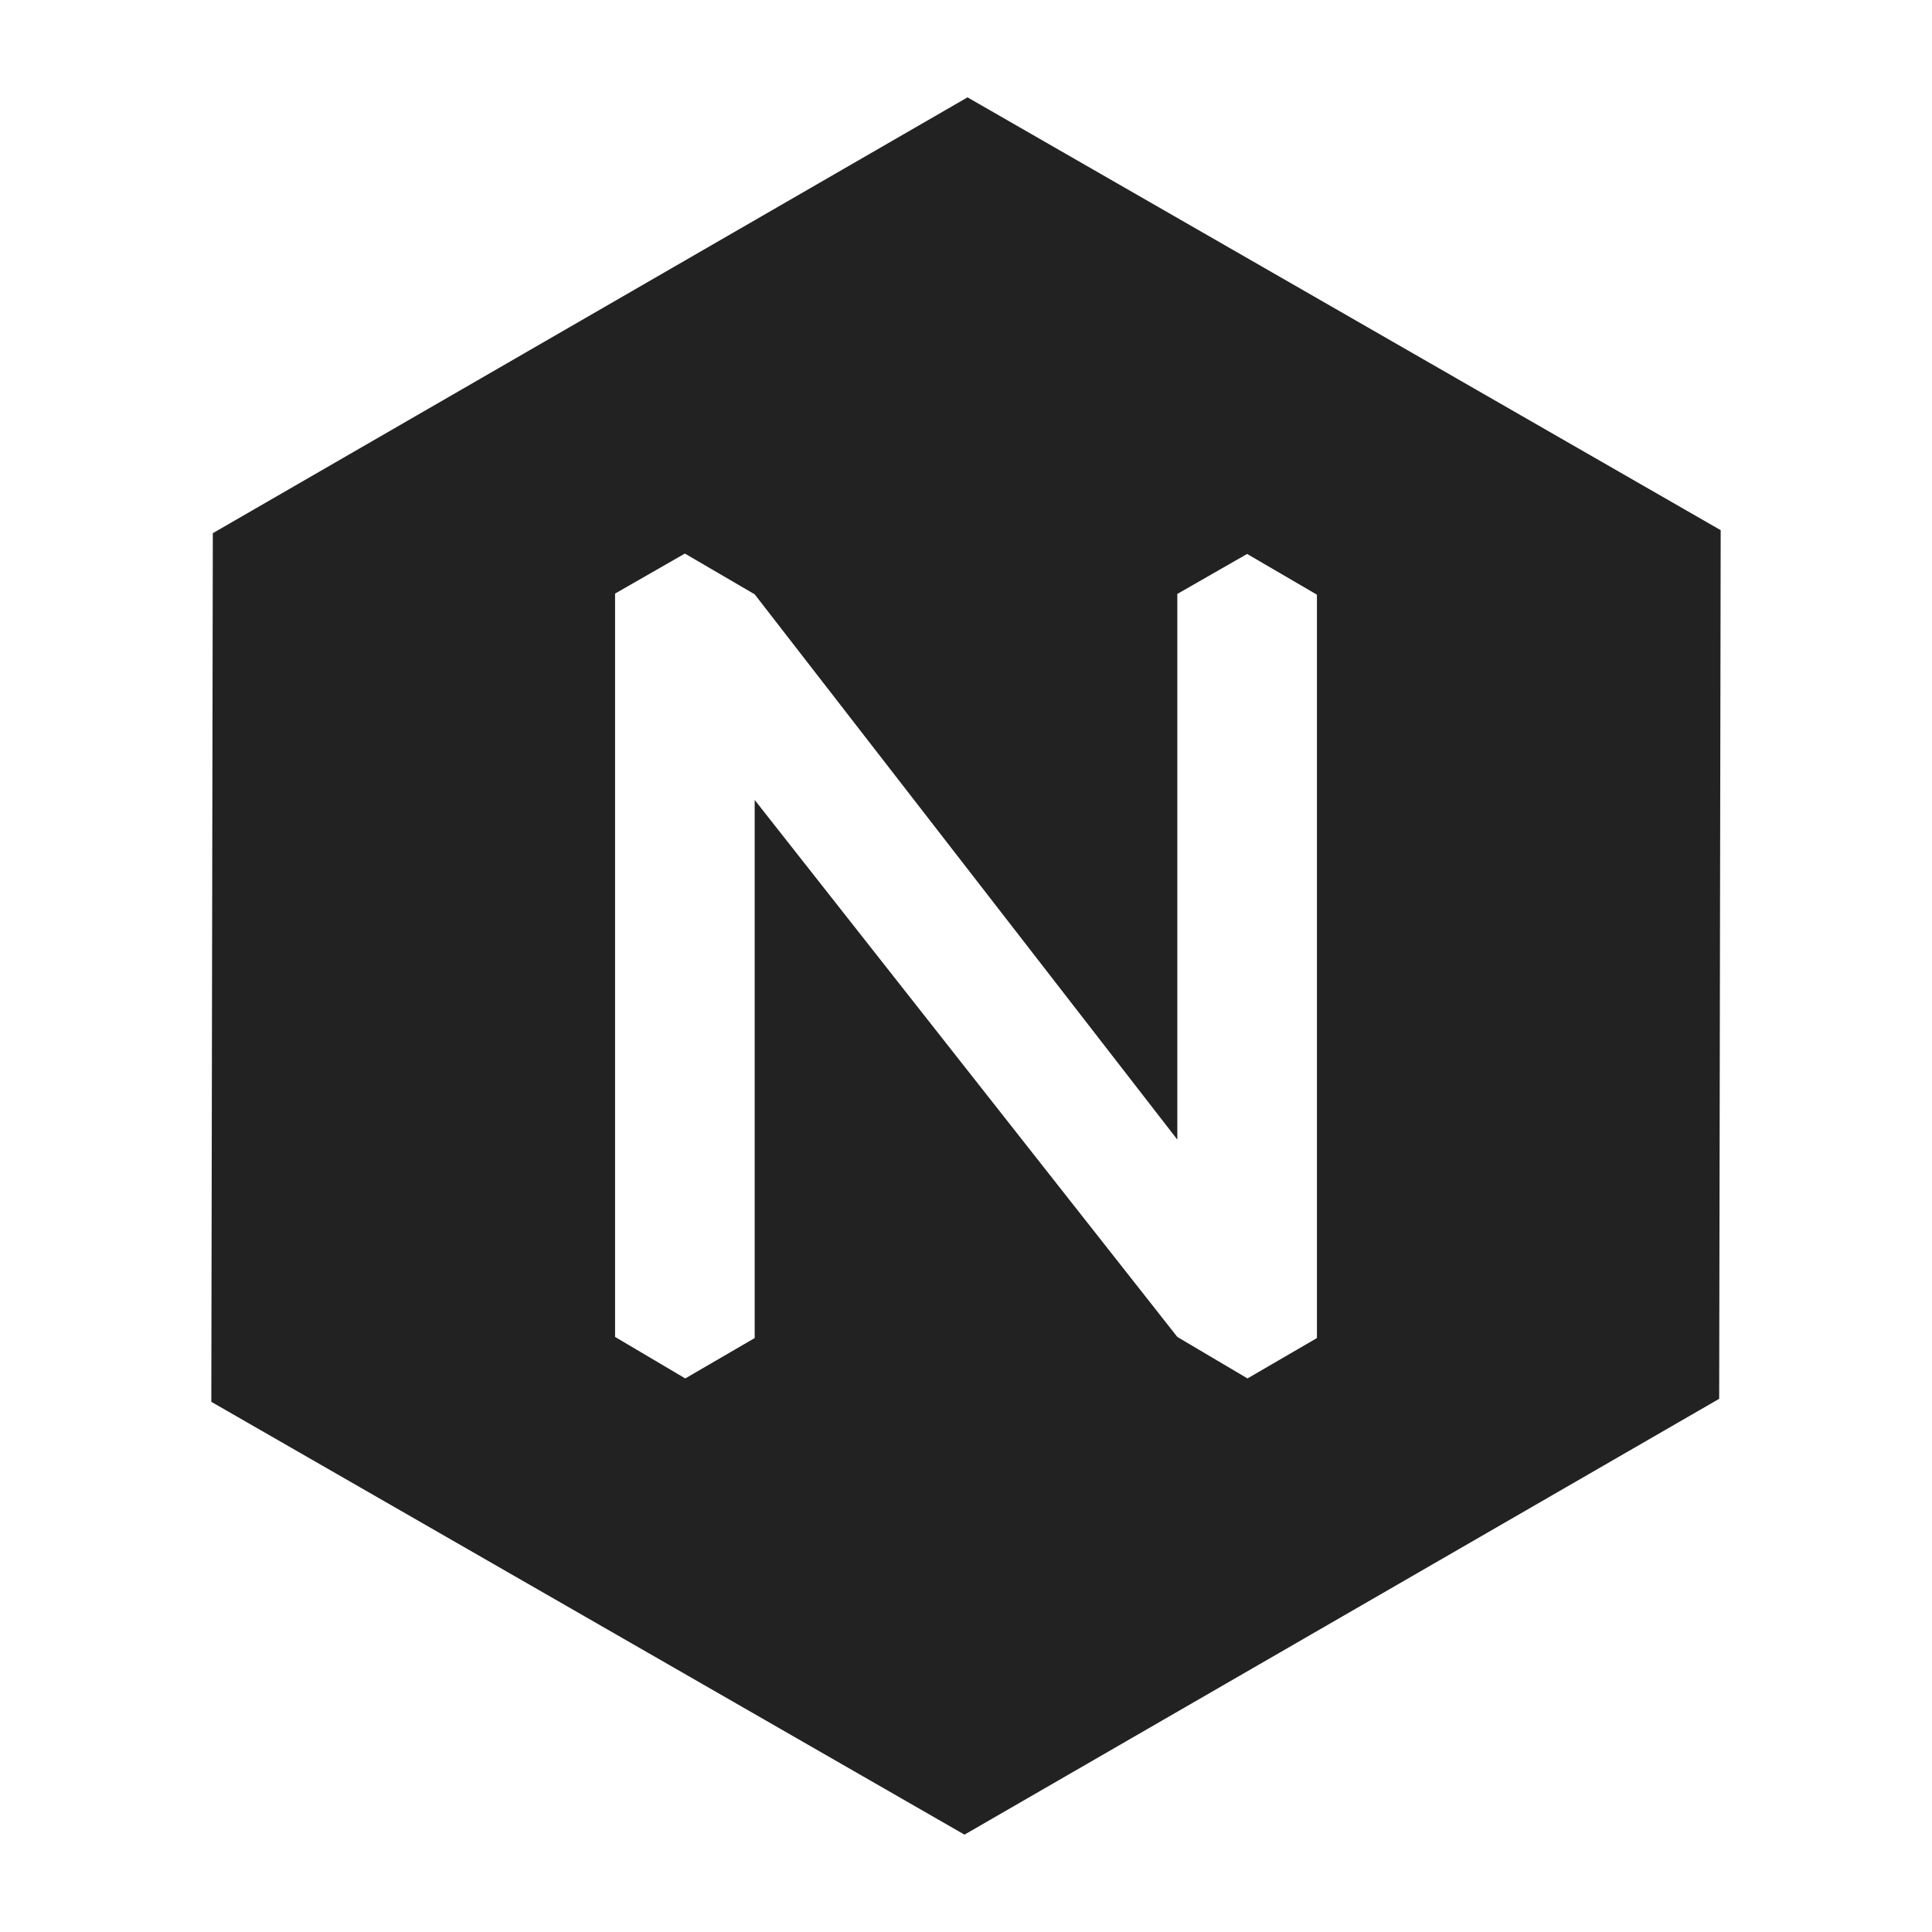
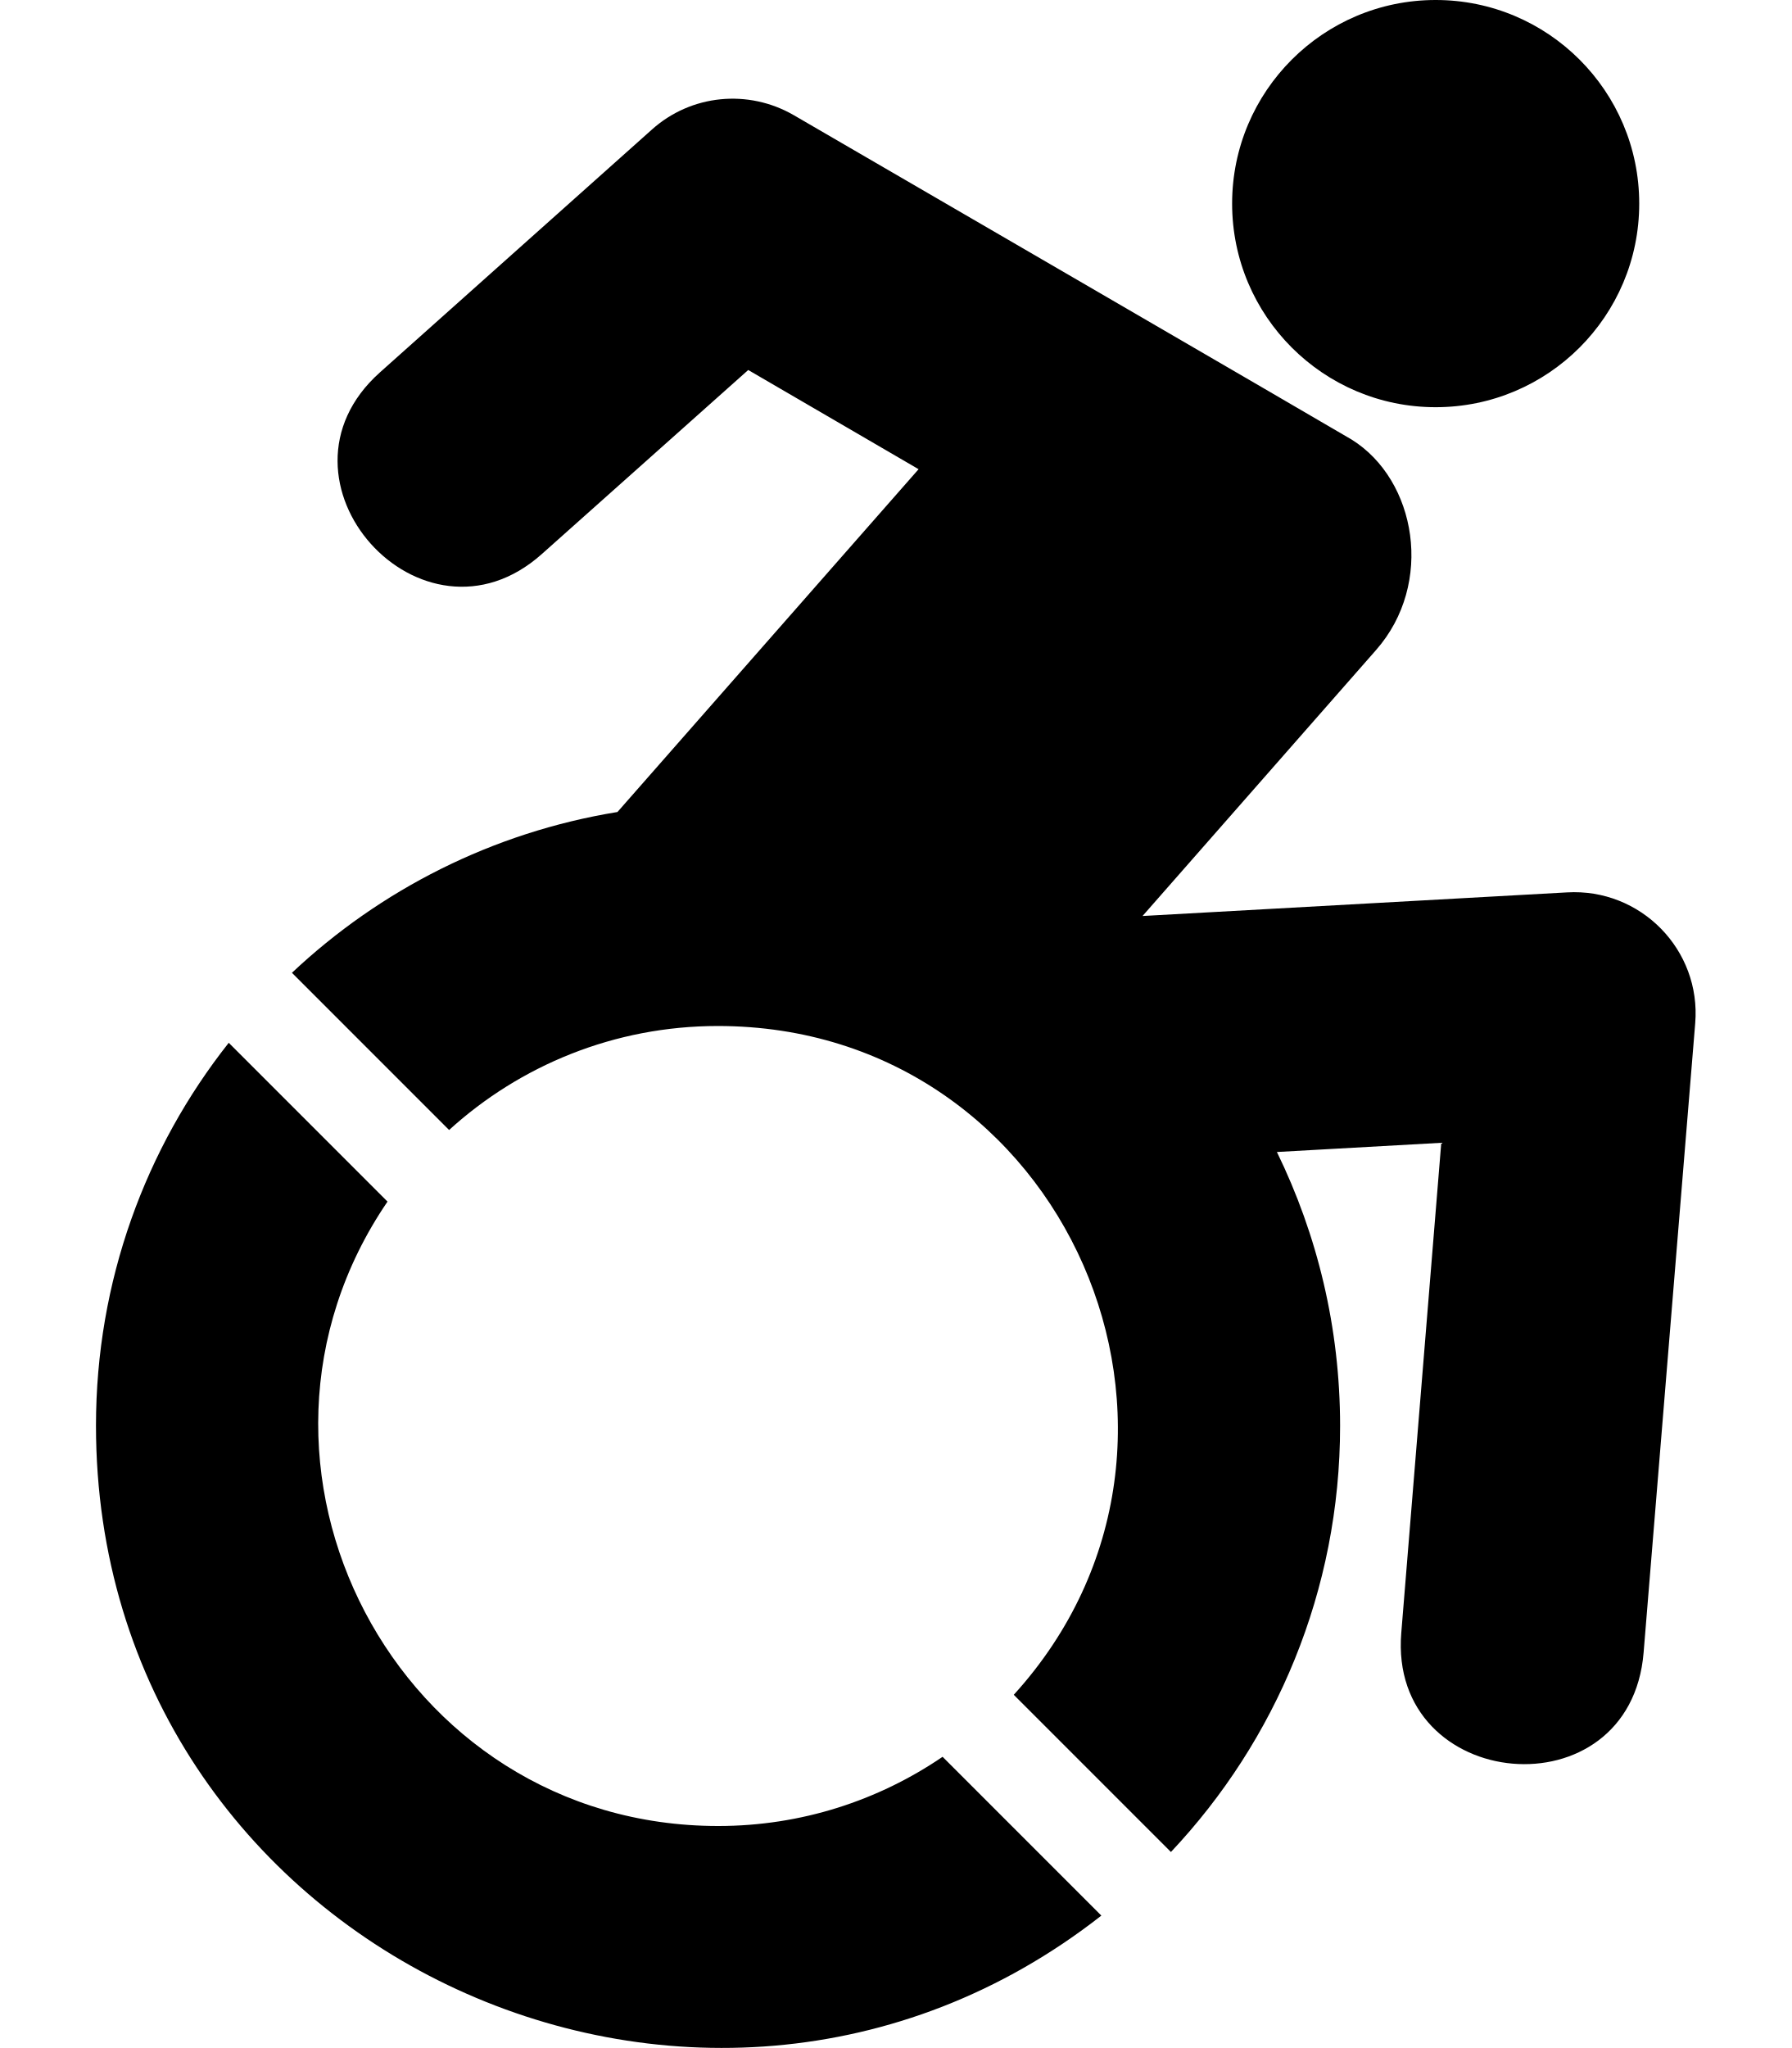
- <svg xmlns="http://www.w3.org/2000/svg" id="NexT" width="512" height="512" x="0" y="0" enable-background="new 0 0 512 512" version="1.1" viewBox="0 0 512 512" xml:space="preserve">
-   <path style="fill:#222;fill-opacity:1" id="path3384" d="M 256.4,25.8 56.4,141.3 56,371.5 255.6,486.2 455.6,370.7 456,140.5 Z m 92.6,328.8 -18.4,10.7 -18.6,-11 0,0 -112,-142.3 0,142.6 -18.4,10.7 -18.6,-11 0,-197 18.5,-10.6 18.5,10.8 0,0 112,144.5 0,-144.6 18.5,-10.6 18.5,10.8 z" />
+ <svg xmlns="http://www.w3.org/2000/svg" viewBox="0 0 448 512">
+   <path d="M423.9 255.8L411 413.1c-3.3 40.7-63.9 35.1-60.6-4.9l10-122.5-41.1 2.3c10.1 20.7 15.8 43.9 15.8 68.5 0 41.2-16.1 78.7-42.3 106.5l-39.3-39.3c57.9-63.7 13.1-167.2-74-167.2-25.9 0-49.5 9.9-67.2 26L73 243.2c22-20.7 50.1-35.1 81.4-40.2l75.3-85.7-42.6-24.8-51.6 46c-30 26.8-70.6-18.5-40.5-45.4l68-60.7c9.8-8.8 24.1-10.2 35.5-3.6 0 0 139.3 80.9 139.5 81.1 16.2 10.1 20.7 36 6.1 52.6L285.7 229l106.1-5.9c18.5-1.1 33.6 14.4 32.1 32.7zm-64.9-154c28.1 0 50.9-22.8 50.9-50.9C409.9 22.8 387.1 0 359 0c-28.1 0-50.9 22.8-50.9 50.9 0 28.1 22.8 50.9 50.9 50.9zM179.6 456.5c-80.6 0-127.4-90.6-82.7-156.1l-39.7-39.7C36.4 287 24 320.3 24 356.4c0 130.7 150.7 201.4 251.4 122.5l-39.7-39.7c-16 10.9-35.3 17.3-56.1 17.3z" />
</svg>
